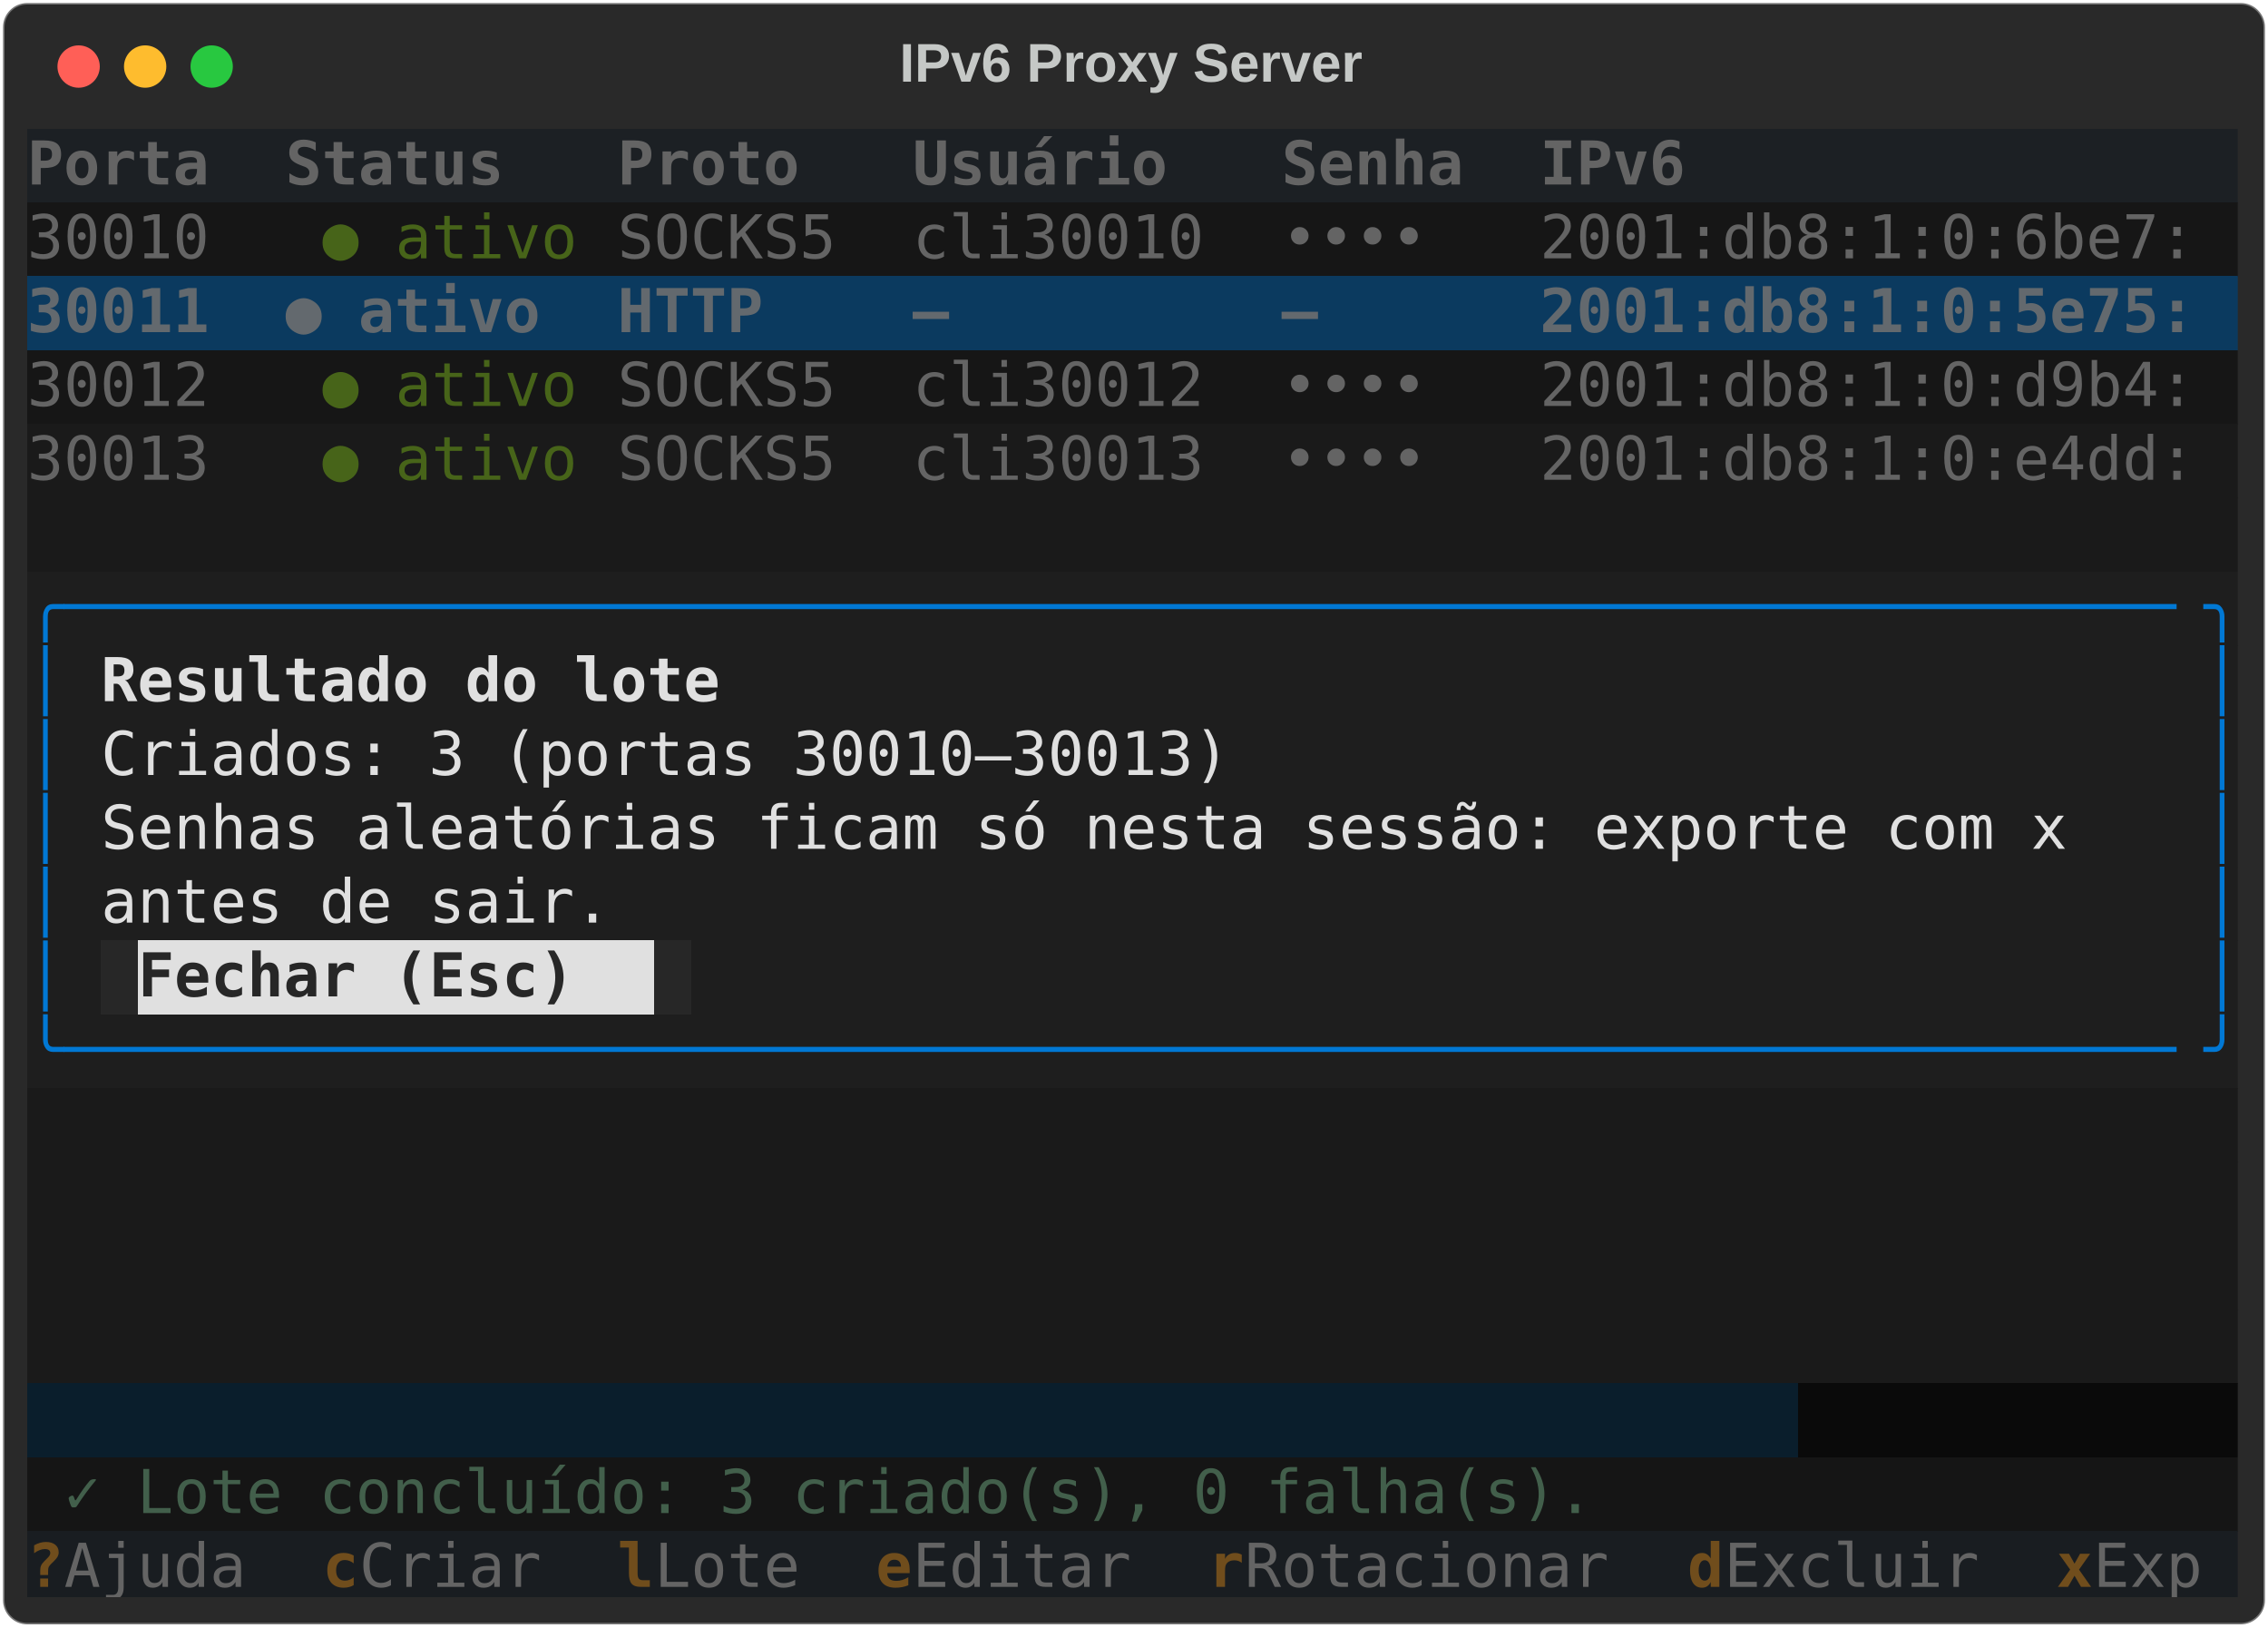
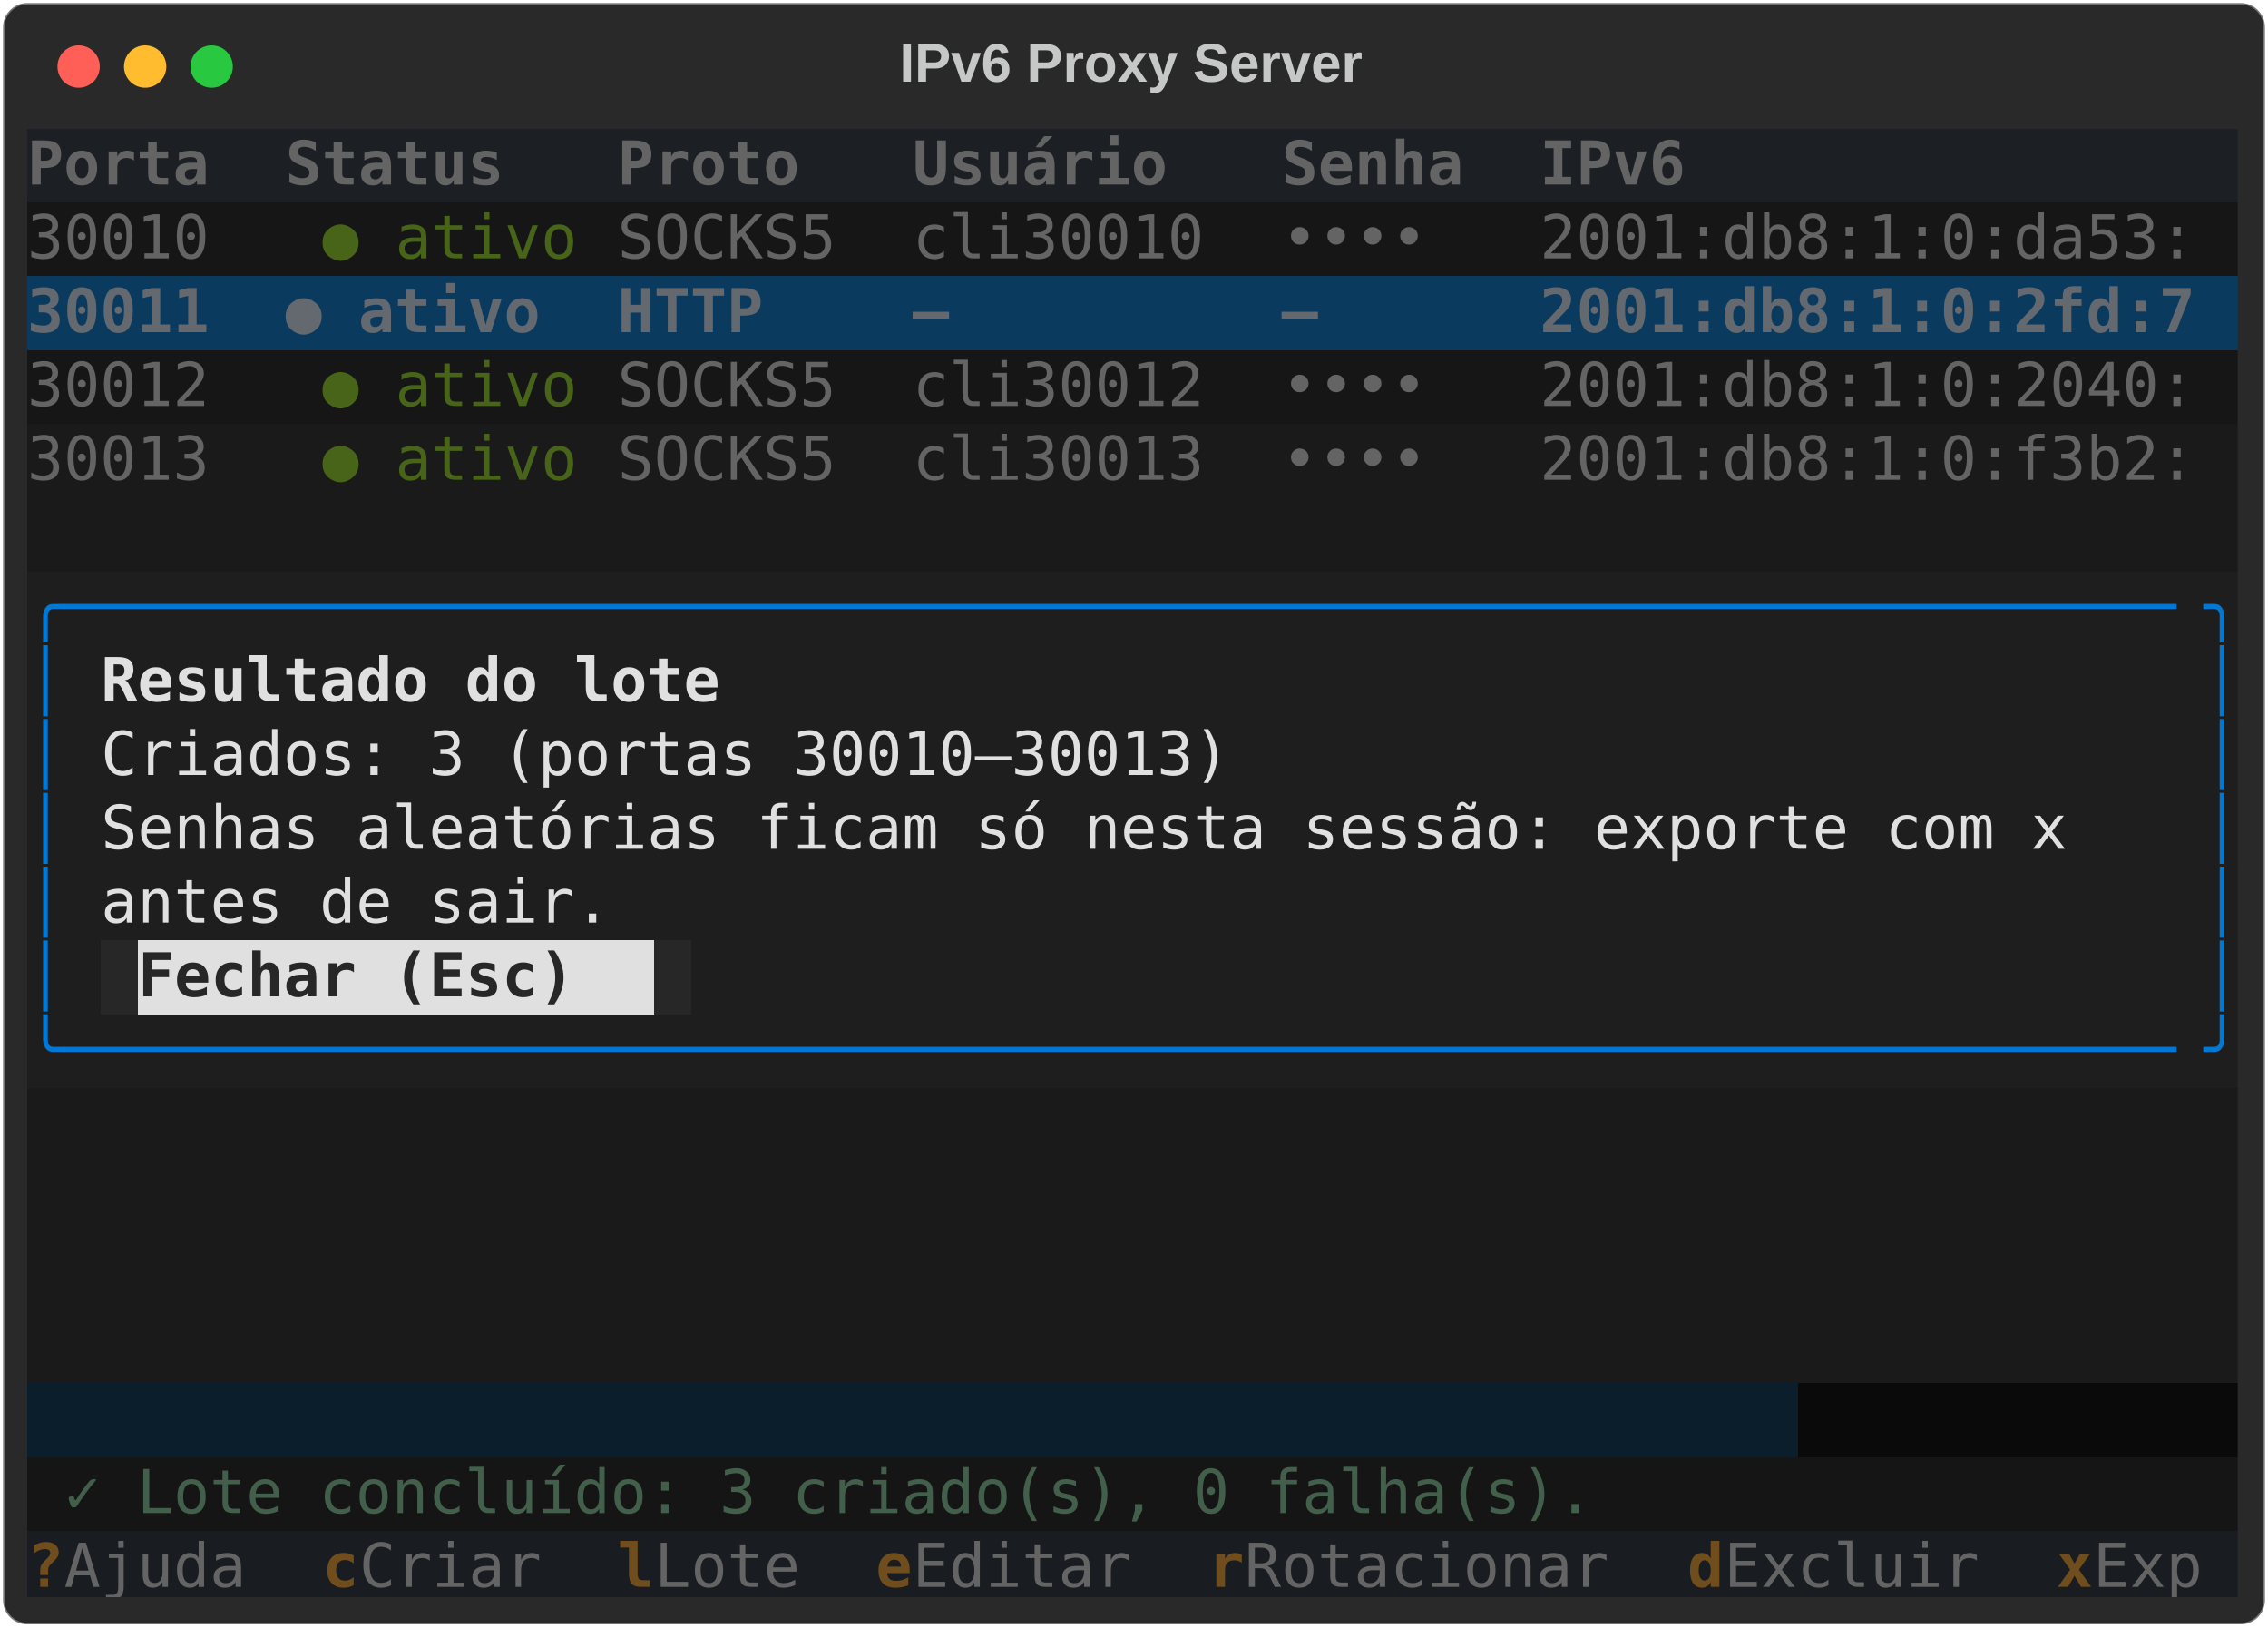
<svg xmlns="http://www.w3.org/2000/svg" class="rich-terminal" viewBox="0 0 750 538.0">
  <style>

    @font-face {
        font-family: "Fira Code";
        src: local("FiraCode-Regular"),
                url("https://cdnjs.cloudflare.com/ajax/libs/firacode/6.2.0/woff2/FiraCode-Regular.woff2") format("woff2"),
                url("https://cdnjs.cloudflare.com/ajax/libs/firacode/6.2.0/woff/FiraCode-Regular.woff") format("woff");
        font-style: normal;
        font-weight: 400;
    }
    @font-face {
        font-family: "Fira Code";
        src: local("FiraCode-Bold"),
                url("https://cdnjs.cloudflare.com/ajax/libs/firacode/6.2.0/woff2/FiraCode-Bold.woff2") format("woff2"),
                url("https://cdnjs.cloudflare.com/ajax/libs/firacode/6.2.0/woff/FiraCode-Bold.woff") format("woff");
        font-style: bold;
        font-weight: 700;
    }

-     .terminal-3324339619-matrix {
+     .terminal-892560680-matrix {
        font-family: Fira Code, monospace;
        font-size: 20px;
        line-height: 24.4px;
        font-variant-east-asian: full-width;
    }

-     .terminal-3324339619-title {
+     .terminal-892560680-title {
        font-size: 18px;
        font-weight: bold;
        font-family: arial;
    }

-     .terminal-3324339619-r1 { fill: #646464;font-weight: bold }
- .terminal-3324339619-r2 { fill: #c5c8c6 }
- .terminal-3324339619-r3 { fill: #646464 }
- .terminal-3324339619-r4 { fill: #476419 }
- .terminal-3324339619-r5 { fill: #63696e;font-weight: bold }
- .terminal-3324339619-r6 { fill: #0178d4 }
- .terminal-3324339619-r7 { fill: #e0e0e0;font-weight: bold }
- .terminal-3324339619-r8 { fill: #e0e0e0 }
- .terminal-3324339619-r9 { fill: #272727;font-weight: bold }
- .terminal-3324339619-r10 { fill: #1a1a1a }
- .terminal-3324339619-r11 { fill: #425f4b }
- .terminal-3324339619-r12 { fill: #704d1c;font-weight: bold }
+     .terminal-892560680-r1 { fill: #646464;font-weight: bold }
+ .terminal-892560680-r2 { fill: #c5c8c6 }
+ .terminal-892560680-r3 { fill: #646464 }
+ .terminal-892560680-r4 { fill: #476419 }
+ .terminal-892560680-r5 { fill: #63696e;font-weight: bold }
+ .terminal-892560680-r6 { fill: #0178d4 }
+ .terminal-892560680-r7 { fill: #e0e0e0;font-weight: bold }
+ .terminal-892560680-r8 { fill: #e0e0e0 }
+ .terminal-892560680-r9 { fill: #272727;font-weight: bold }
+ .terminal-892560680-r10 { fill: #1a1a1a }
+ .terminal-892560680-r11 { fill: #425f4b }
+ .terminal-892560680-r12 { fill: #704d1c;font-weight: bold }
    </style>
  <defs>
-     <clipPath id="terminal-3324339619-clip-terminal">
+     <clipPath id="terminal-892560680-clip-terminal">
      <rect x="0" y="0" width="731.0" height="487.0" />
    </clipPath>
-     <clipPath id="terminal-3324339619-line-0">
+     <clipPath id="terminal-892560680-line-0">
      <rect x="0" y="1.5" width="732" height="24.65" />
    </clipPath>
-     <clipPath id="terminal-3324339619-line-1">
+     <clipPath id="terminal-892560680-line-1">
      <rect x="0" y="25.9" width="732" height="24.65" />
    </clipPath>
-     <clipPath id="terminal-3324339619-line-2">
+     <clipPath id="terminal-892560680-line-2">
      <rect x="0" y="50.3" width="732" height="24.65" />
    </clipPath>
-     <clipPath id="terminal-3324339619-line-3">
+     <clipPath id="terminal-892560680-line-3">
      <rect x="0" y="74.7" width="732" height="24.65" />
    </clipPath>
-     <clipPath id="terminal-3324339619-line-4">
+     <clipPath id="terminal-892560680-line-4">
      <rect x="0" y="99.1" width="732" height="24.65" />
    </clipPath>
-     <clipPath id="terminal-3324339619-line-5">
+     <clipPath id="terminal-892560680-line-5">
      <rect x="0" y="123.5" width="732" height="24.65" />
    </clipPath>
-     <clipPath id="terminal-3324339619-line-6">
+     <clipPath id="terminal-892560680-line-6">
      <rect x="0" y="147.9" width="732" height="24.65" />
    </clipPath>
-     <clipPath id="terminal-3324339619-line-7">
+     <clipPath id="terminal-892560680-line-7">
      <rect x="0" y="172.3" width="732" height="24.65" />
    </clipPath>
-     <clipPath id="terminal-3324339619-line-8">
+     <clipPath id="terminal-892560680-line-8">
      <rect x="0" y="196.7" width="732" height="24.65" />
    </clipPath>
-     <clipPath id="terminal-3324339619-line-9">
+     <clipPath id="terminal-892560680-line-9">
      <rect x="0" y="221.1" width="732" height="24.65" />
    </clipPath>
-     <clipPath id="terminal-3324339619-line-10">
+     <clipPath id="terminal-892560680-line-10">
      <rect x="0" y="245.5" width="732" height="24.65" />
    </clipPath>
-     <clipPath id="terminal-3324339619-line-11">
+     <clipPath id="terminal-892560680-line-11">
      <rect x="0" y="269.9" width="732" height="24.65" />
    </clipPath>
-     <clipPath id="terminal-3324339619-line-12">
+     <clipPath id="terminal-892560680-line-12">
      <rect x="0" y="294.3" width="732" height="24.65" />
    </clipPath>
-     <clipPath id="terminal-3324339619-line-13">
+     <clipPath id="terminal-892560680-line-13">
      <rect x="0" y="318.7" width="732" height="24.65" />
    </clipPath>
-     <clipPath id="terminal-3324339619-line-14">
+     <clipPath id="terminal-892560680-line-14">
      <rect x="0" y="343.1" width="732" height="24.65" />
    </clipPath>
-     <clipPath id="terminal-3324339619-line-15">
+     <clipPath id="terminal-892560680-line-15">
      <rect x="0" y="367.5" width="732" height="24.65" />
    </clipPath>
-     <clipPath id="terminal-3324339619-line-16">
+     <clipPath id="terminal-892560680-line-16">
      <rect x="0" y="391.9" width="732" height="24.65" />
    </clipPath>
-     <clipPath id="terminal-3324339619-line-17">
+     <clipPath id="terminal-892560680-line-17">
      <rect x="0" y="416.3" width="732" height="24.65" />
    </clipPath>
-     <clipPath id="terminal-3324339619-line-18">
+     <clipPath id="terminal-892560680-line-18">
      <rect x="0" y="440.7" width="732" height="24.65" />
    </clipPath>
  </defs>
  <rect fill="#292929" stroke="rgba(255,255,255,0.35)" stroke-width="1" x="1" y="1" width="748" height="536" rx="8" />
-   <text class="terminal-3324339619-title" fill="#c5c8c6" text-anchor="middle" x="374" y="27">IPv6 Proxy Server</text>
+   <text class="terminal-892560680-title" fill="#c5c8c6" text-anchor="middle" x="374" y="27">IPv6 Proxy Server</text>
  <g transform="translate(26,22)">
    <circle cx="0" cy="0" r="7" fill="#ff5f57" />
    <circle cx="22" cy="0" r="7" fill="#febc2e" />
    <circle cx="44" cy="0" r="7" fill="#28c840" />
  </g>
-   <g transform="translate(9, 41)" clip-path="url(#terminal-3324339619-clip-terminal)">
+   <g transform="translate(9, 41)" clip-path="url(#terminal-892560680-clip-terminal)">
    <rect fill="#1c2024" x="0" y="1.5" width="85.4" height="24.65" shape-rendering="crispEdges" />
    <rect fill="#1c2024" x="85.4" y="1.5" width="109.8" height="24.65" shape-rendering="crispEdges" />
    <rect fill="#1c2024" x="195.2" y="1.5" width="97.6" height="24.65" shape-rendering="crispEdges" />
    <rect fill="#1c2024" x="292.8" y="1.5" width="122" height="24.65" shape-rendering="crispEdges" />
    <rect fill="#1c2024" x="414.8" y="1.5" width="85.4" height="24.65" shape-rendering="crispEdges" />
    <rect fill="#1c2024" x="500.2" y="1.5" width="231.8" height="24.65" shape-rendering="crispEdges" />
    <rect fill="#161616" x="0" y="25.9" width="85.4" height="24.65" shape-rendering="crispEdges" />
    <rect fill="#161616" x="85.4" y="25.9" width="12.2" height="24.65" shape-rendering="crispEdges" />
    <rect fill="#161616" x="97.6" y="25.9" width="85.4" height="24.65" shape-rendering="crispEdges" />
    <rect fill="#161616" x="183" y="25.9" width="12.2" height="24.65" shape-rendering="crispEdges" />
    <rect fill="#161616" x="195.2" y="25.9" width="97.6" height="24.65" shape-rendering="crispEdges" />
    <rect fill="#161616" x="292.8" y="25.9" width="122" height="24.65" shape-rendering="crispEdges" />
    <rect fill="#161616" x="414.8" y="25.9" width="85.4" height="24.65" shape-rendering="crispEdges" />
    <rect fill="#161616" x="500.2" y="25.9" width="231.8" height="24.65" shape-rendering="crispEdges" />
    <rect fill="#0b3a5f" x="0" y="50.3" width="85.4" height="24.65" shape-rendering="crispEdges" />
    <rect fill="#0b3a5f" x="85.4" y="50.3" width="109.8" height="24.65" shape-rendering="crispEdges" />
    <rect fill="#0b3a5f" x="195.2" y="50.3" width="97.6" height="24.65" shape-rendering="crispEdges" />
    <rect fill="#0b3a5f" x="292.8" y="50.3" width="122" height="24.65" shape-rendering="crispEdges" />
    <rect fill="#0b3a5f" x="414.8" y="50.3" width="85.4" height="24.65" shape-rendering="crispEdges" />
    <rect fill="#0b3a5f" x="500.2" y="50.3" width="231.8" height="24.65" shape-rendering="crispEdges" />
    <rect fill="#161616" x="0" y="74.7" width="85.4" height="24.65" shape-rendering="crispEdges" />
    <rect fill="#161616" x="85.4" y="74.7" width="12.2" height="24.65" shape-rendering="crispEdges" />
    <rect fill="#161616" x="97.6" y="74.7" width="85.4" height="24.65" shape-rendering="crispEdges" />
    <rect fill="#161616" x="183" y="74.7" width="12.2" height="24.65" shape-rendering="crispEdges" />
    <rect fill="#161616" x="195.2" y="74.7" width="97.6" height="24.65" shape-rendering="crispEdges" />
    <rect fill="#161616" x="292.8" y="74.7" width="122" height="24.65" shape-rendering="crispEdges" />
    <rect fill="#161616" x="414.8" y="74.7" width="85.4" height="24.65" shape-rendering="crispEdges" />
    <rect fill="#161616" x="500.2" y="74.7" width="231.8" height="24.65" shape-rendering="crispEdges" />
    <rect fill="#1a1a1a" x="0" y="99.1" width="85.4" height="24.65" shape-rendering="crispEdges" />
    <rect fill="#1a1a1a" x="85.4" y="99.1" width="12.2" height="24.65" shape-rendering="crispEdges" />
    <rect fill="#1a1a1a" x="97.6" y="99.1" width="85.4" height="24.65" shape-rendering="crispEdges" />
    <rect fill="#1a1a1a" x="183" y="99.1" width="12.2" height="24.65" shape-rendering="crispEdges" />
    <rect fill="#1a1a1a" x="195.2" y="99.1" width="97.6" height="24.65" shape-rendering="crispEdges" />
    <rect fill="#1a1a1a" x="292.8" y="99.1" width="122" height="24.65" shape-rendering="crispEdges" />
    <rect fill="#1a1a1a" x="414.8" y="99.1" width="85.4" height="24.65" shape-rendering="crispEdges" />
    <rect fill="#1a1a1a" x="500.2" y="99.1" width="231.8" height="24.65" shape-rendering="crispEdges" />
    <rect fill="#1a1a1a" x="0" y="123.5" width="732" height="24.65" shape-rendering="crispEdges" />
    <rect fill="#1e1e1e" x="0" y="147.9" width="12.2" height="24.65" shape-rendering="crispEdges" />
    <rect fill="#1e1e1e" x="12.2" y="147.9" width="707.6" height="24.65" shape-rendering="crispEdges" />
    <rect fill="#1e1e1e" x="719.8" y="147.9" width="12.2" height="24.65" shape-rendering="crispEdges" />
    <rect fill="#1e1e1e" x="0" y="172.3" width="12.2" height="24.65" shape-rendering="crispEdges" />
    <rect fill="#1e1e1e" x="12.2" y="172.3" width="12.2" height="24.65" shape-rendering="crispEdges" />
    <rect fill="#1e1e1e" x="24.4" y="172.3" width="207.4" height="24.65" shape-rendering="crispEdges" />
    <rect fill="#1e1e1e" x="231.8" y="172.3" width="475.8" height="24.65" shape-rendering="crispEdges" />
    <rect fill="#1e1e1e" x="707.6" y="172.3" width="12.2" height="24.65" shape-rendering="crispEdges" />
    <rect fill="#1e1e1e" x="719.8" y="172.3" width="12.2" height="24.65" shape-rendering="crispEdges" />
    <rect fill="#1e1e1e" x="0" y="196.7" width="12.2" height="24.65" shape-rendering="crispEdges" />
    <rect fill="#1e1e1e" x="12.2" y="196.7" width="12.2" height="24.65" shape-rendering="crispEdges" />
    <rect fill="#1e1e1e" x="24.4" y="196.7" width="378.2" height="24.65" shape-rendering="crispEdges" />
    <rect fill="#1e1e1e" x="402.6" y="196.7" width="305" height="24.65" shape-rendering="crispEdges" />
    <rect fill="#1e1e1e" x="707.6" y="196.7" width="12.2" height="24.65" shape-rendering="crispEdges" />
    <rect fill="#1e1e1e" x="719.8" y="196.7" width="12.2" height="24.65" shape-rendering="crispEdges" />
    <rect fill="#1e1e1e" x="0" y="221.1" width="12.2" height="24.65" shape-rendering="crispEdges" />
    <rect fill="#1e1e1e" x="12.2" y="221.1" width="12.2" height="24.65" shape-rendering="crispEdges" />
    <rect fill="#1e1e1e" x="24.4" y="221.1" width="658.8" height="24.65" shape-rendering="crispEdges" />
    <rect fill="#1e1e1e" x="683.2" y="221.1" width="24.4" height="24.65" shape-rendering="crispEdges" />
    <rect fill="#1e1e1e" x="707.6" y="221.1" width="12.2" height="24.65" shape-rendering="crispEdges" />
    <rect fill="#1e1e1e" x="719.8" y="221.1" width="12.2" height="24.65" shape-rendering="crispEdges" />
    <rect fill="#1e1e1e" x="0" y="245.5" width="12.2" height="24.65" shape-rendering="crispEdges" />
    <rect fill="#1e1e1e" x="12.2" y="245.5" width="12.2" height="24.65" shape-rendering="crispEdges" />
    <rect fill="#1e1e1e" x="24.4" y="245.5" width="170.8" height="24.65" shape-rendering="crispEdges" />
    <rect fill="#1e1e1e" x="195.2" y="245.5" width="512.4" height="24.65" shape-rendering="crispEdges" />
    <rect fill="#1e1e1e" x="707.6" y="245.5" width="12.2" height="24.65" shape-rendering="crispEdges" />
    <rect fill="#1e1e1e" x="719.8" y="245.5" width="12.2" height="24.65" shape-rendering="crispEdges" />
    <rect fill="#1e1e1e" x="0" y="269.9" width="12.2" height="24.65" shape-rendering="crispEdges" />
    <rect fill="#1e1e1e" x="12.2" y="269.9" width="12.2" height="24.65" shape-rendering="crispEdges" />
    <rect fill="#272727" x="24.4" y="269.9" width="12.2" height="24.65" shape-rendering="crispEdges" />
    <rect fill="#e0e0e0" x="36.6" y="269.9" width="170.8" height="24.65" shape-rendering="crispEdges" />
    <rect fill="#272727" x="207.4" y="269.9" width="12.2" height="24.65" shape-rendering="crispEdges" />
    <rect fill="#1e1e1e" x="219.6" y="269.9" width="488" height="24.65" shape-rendering="crispEdges" />
    <rect fill="#1e1e1e" x="707.6" y="269.9" width="12.2" height="24.65" shape-rendering="crispEdges" />
    <rect fill="#1e1e1e" x="719.8" y="269.9" width="12.2" height="24.65" shape-rendering="crispEdges" />
    <rect fill="#1e1e1e" x="0" y="294.3" width="12.2" height="24.65" shape-rendering="crispEdges" />
    <rect fill="#1e1e1e" x="12.2" y="294.3" width="707.6" height="24.65" shape-rendering="crispEdges" />
    <rect fill="#1e1e1e" x="719.8" y="294.3" width="12.2" height="24.65" shape-rendering="crispEdges" />
    <rect fill="#1a1a1a" x="0" y="318.7" width="732" height="24.65" shape-rendering="crispEdges" />
    <rect fill="#1a1a1a" x="0" y="343.1" width="732" height="24.65" shape-rendering="crispEdges" />
    <rect fill="#1a1a1a" x="0" y="367.5" width="732" height="24.65" shape-rendering="crispEdges" />
    <rect fill="#1a1a1a" x="0" y="391.9" width="732" height="24.65" shape-rendering="crispEdges" />
    <rect fill="#0a1e2c" x="0" y="416.3" width="12.2" height="24.65" shape-rendering="crispEdges" />
    <rect fill="#0a1e2c" x="12.2" y="416.3" width="12.2" height="24.65" shape-rendering="crispEdges" />
    <rect fill="#0a1e2c" x="24.4" y="416.3" width="12.2" height="24.65" shape-rendering="crispEdges" />
    <rect fill="#0a1e2c" x="36.6" y="416.3" width="12.2" height="24.65" shape-rendering="crispEdges" />
    <rect fill="#0a1e2c" x="48.8" y="416.3" width="12.2" height="24.65" shape-rendering="crispEdges" />
    <rect fill="#0a1e2c" x="61" y="416.3" width="12.2" height="24.65" shape-rendering="crispEdges" />
    <rect fill="#0a1e2c" x="73.2" y="416.3" width="12.2" height="24.65" shape-rendering="crispEdges" />
    <rect fill="#0a1e2c" x="85.4" y="416.3" width="12.2" height="24.65" shape-rendering="crispEdges" />
    <rect fill="#0a1e2c" x="97.6" y="416.3" width="12.2" height="24.65" shape-rendering="crispEdges" />
    <rect fill="#0a1e2c" x="109.8" y="416.3" width="12.2" height="24.65" shape-rendering="crispEdges" />
    <rect fill="#0a1e2c" x="122" y="416.3" width="12.2" height="24.65" shape-rendering="crispEdges" />
    <rect fill="#0a1e2c" x="134.2" y="416.3" width="12.2" height="24.65" shape-rendering="crispEdges" />
    <rect fill="#0a1e2c" x="146.4" y="416.3" width="12.2" height="24.65" shape-rendering="crispEdges" />
    <rect fill="#0a1e2c" x="158.6" y="416.3" width="12.2" height="24.65" shape-rendering="crispEdges" />
    <rect fill="#0a1e2c" x="170.8" y="416.3" width="12.2" height="24.65" shape-rendering="crispEdges" />
    <rect fill="#0a1e2c" x="183" y="416.3" width="12.2" height="24.65" shape-rendering="crispEdges" />
    <rect fill="#0a1e2c" x="195.2" y="416.3" width="12.2" height="24.65" shape-rendering="crispEdges" />
    <rect fill="#0a1e2c" x="207.4" y="416.3" width="12.2" height="24.65" shape-rendering="crispEdges" />
    <rect fill="#0a1e2c" x="219.6" y="416.3" width="12.2" height="24.65" shape-rendering="crispEdges" />
    <rect fill="#0a1e2c" x="231.8" y="416.3" width="12.2" height="24.65" shape-rendering="crispEdges" />
    <rect fill="#0a1e2c" x="244" y="416.3" width="12.2" height="24.65" shape-rendering="crispEdges" />
    <rect fill="#0a1e2c" x="256.2" y="416.3" width="12.2" height="24.65" shape-rendering="crispEdges" />
    <rect fill="#0a1e2c" x="268.4" y="416.3" width="12.2" height="24.65" shape-rendering="crispEdges" />
    <rect fill="#0a1e2c" x="280.6" y="416.3" width="12.2" height="24.65" shape-rendering="crispEdges" />
    <rect fill="#0a1e2c" x="292.8" y="416.3" width="12.2" height="24.65" shape-rendering="crispEdges" />
    <rect fill="#0a1e2c" x="305" y="416.3" width="12.2" height="24.65" shape-rendering="crispEdges" />
    <rect fill="#0a1e2c" x="317.2" y="416.3" width="12.2" height="24.65" shape-rendering="crispEdges" />
    <rect fill="#0a1e2c" x="329.4" y="416.3" width="12.2" height="24.65" shape-rendering="crispEdges" />
    <rect fill="#0a1e2c" x="341.6" y="416.3" width="12.2" height="24.65" shape-rendering="crispEdges" />
    <rect fill="#0a1e2c" x="353.8" y="416.3" width="12.2" height="24.65" shape-rendering="crispEdges" />
    <rect fill="#0a1e2c" x="366" y="416.3" width="12.2" height="24.65" shape-rendering="crispEdges" />
    <rect fill="#0a1e2c" x="378.2" y="416.3" width="12.2" height="24.65" shape-rendering="crispEdges" />
    <rect fill="#0a1e2c" x="390.4" y="416.3" width="12.2" height="24.65" shape-rendering="crispEdges" />
    <rect fill="#0a1e2c" x="402.6" y="416.3" width="12.2" height="24.65" shape-rendering="crispEdges" />
    <rect fill="#0a1e2c" x="414.8" y="416.3" width="12.2" height="24.65" shape-rendering="crispEdges" />
    <rect fill="#0a1e2c" x="427" y="416.3" width="12.2" height="24.65" shape-rendering="crispEdges" />
    <rect fill="#0a1e2c" x="439.2" y="416.3" width="12.2" height="24.65" shape-rendering="crispEdges" />
    <rect fill="#0a1e2c" x="451.4" y="416.3" width="12.2" height="24.65" shape-rendering="crispEdges" />
    <rect fill="#0a1e2c" x="463.6" y="416.3" width="12.2" height="24.65" shape-rendering="crispEdges" />
    <rect fill="#0a1e2c" x="475.8" y="416.3" width="12.2" height="24.65" shape-rendering="crispEdges" />
    <rect fill="#0a1e2c" x="488" y="416.3" width="12.2" height="24.65" shape-rendering="crispEdges" />
    <rect fill="#0a1e2c" x="500.2" y="416.3" width="12.2" height="24.65" shape-rendering="crispEdges" />
    <rect fill="#0a1e2c" x="512.4" y="416.3" width="12.2" height="24.65" shape-rendering="crispEdges" />
    <rect fill="#0a1e2c" x="524.6" y="416.3" width="12.2" height="24.65" shape-rendering="crispEdges" />
    <rect fill="#0a1e2c" x="536.8" y="416.3" width="12.2" height="24.65" shape-rendering="crispEdges" />
    <rect fill="#0a1e2c" x="549" y="416.3" width="12.2" height="24.65" shape-rendering="crispEdges" />
    <rect fill="#0a1e2c" x="561.2" y="416.3" width="12.2" height="24.65" shape-rendering="crispEdges" />
    <rect fill="#0a1e2c" x="573.4" y="416.3" width="12.2" height="24.65" shape-rendering="crispEdges" />
    <rect fill="#0a0a0a" x="585.6" y="416.3" width="12.2" height="24.65" shape-rendering="crispEdges" />
    <rect fill="#0a0a0a" x="597.8" y="416.3" width="12.2" height="24.65" shape-rendering="crispEdges" />
    <rect fill="#0a0a0a" x="610" y="416.3" width="12.2" height="24.65" shape-rendering="crispEdges" />
    <rect fill="#0a0a0a" x="622.2" y="416.3" width="12.2" height="24.65" shape-rendering="crispEdges" />
    <rect fill="#0a0a0a" x="634.4" y="416.3" width="12.2" height="24.65" shape-rendering="crispEdges" />
    <rect fill="#0a0a0a" x="646.6" y="416.3" width="12.2" height="24.65" shape-rendering="crispEdges" />
    <rect fill="#0a0a0a" x="658.8" y="416.3" width="12.2" height="24.65" shape-rendering="crispEdges" />
    <rect fill="#0a0a0a" x="671" y="416.3" width="12.2" height="24.65" shape-rendering="crispEdges" />
    <rect fill="#0a0a0a" x="683.2" y="416.3" width="12.2" height="24.65" shape-rendering="crispEdges" />
    <rect fill="#0a0a0a" x="695.4" y="416.3" width="12.2" height="24.65" shape-rendering="crispEdges" />
    <rect fill="#0a0a0a" x="707.6" y="416.3" width="12.2" height="24.65" shape-rendering="crispEdges" />
    <rect fill="#0a0a0a" x="719.8" y="416.3" width="12.2" height="24.65" shape-rendering="crispEdges" />
    <rect fill="#151515" x="0" y="440.7" width="12.2" height="24.65" shape-rendering="crispEdges" />
    <rect fill="#151515" x="12.2" y="440.7" width="512.4" height="24.65" shape-rendering="crispEdges" />
    <rect fill="#151515" x="524.6" y="440.7" width="195.2" height="24.65" shape-rendering="crispEdges" />
    <rect fill="#151515" x="719.8" y="440.7" width="12.2" height="24.65" shape-rendering="crispEdges" />
    <rect fill="#191d21" x="0" y="465.1" width="12.2" height="24.65" shape-rendering="crispEdges" />
    <rect fill="#191d21" x="12.2" y="465.1" width="73.2" height="24.65" shape-rendering="crispEdges" />
    <rect fill="#191d21" x="85.4" y="465.1" width="12.2" height="24.65" shape-rendering="crispEdges" />
    <rect fill="#191d21" x="97.6" y="465.1" width="12.2" height="24.65" shape-rendering="crispEdges" />
    <rect fill="#191d21" x="109.8" y="465.1" width="73.2" height="24.65" shape-rendering="crispEdges" />
    <rect fill="#191d21" x="183" y="465.1" width="12.2" height="24.65" shape-rendering="crispEdges" />
    <rect fill="#191d21" x="195.2" y="465.1" width="12.2" height="24.65" shape-rendering="crispEdges" />
    <rect fill="#191d21" x="207.4" y="465.1" width="61" height="24.65" shape-rendering="crispEdges" />
    <rect fill="#191d21" x="268.4" y="465.1" width="12.2" height="24.65" shape-rendering="crispEdges" />
    <rect fill="#191d21" x="280.6" y="465.1" width="12.2" height="24.65" shape-rendering="crispEdges" />
    <rect fill="#191d21" x="292.8" y="465.1" width="85.4" height="24.65" shape-rendering="crispEdges" />
    <rect fill="#191d21" x="378.2" y="465.1" width="12.2" height="24.65" shape-rendering="crispEdges" />
    <rect fill="#191d21" x="390.4" y="465.1" width="12.2" height="24.65" shape-rendering="crispEdges" />
    <rect fill="#191d21" x="402.6" y="465.1" width="134.2" height="24.65" shape-rendering="crispEdges" />
    <rect fill="#191d21" x="536.8" y="465.1" width="12.2" height="24.65" shape-rendering="crispEdges" />
    <rect fill="#191d21" x="549" y="465.1" width="12.2" height="24.65" shape-rendering="crispEdges" />
    <rect fill="#191d21" x="561.2" y="465.1" width="97.6" height="24.65" shape-rendering="crispEdges" />
    <rect fill="#191d21" x="658.8" y="465.1" width="12.2" height="24.65" shape-rendering="crispEdges" />
    <rect fill="#191d21" x="671" y="465.1" width="12.2" height="24.65" shape-rendering="crispEdges" />
    <rect fill="#191d21" x="683.2" y="465.1" width="48.8" height="24.65" shape-rendering="crispEdges" />
-     <g class="terminal-3324339619-matrix">
-       <text class="terminal-3324339619-r1" x="0" y="20" textLength="85.4" clip-path="url(#terminal-3324339619-line-0)"> Porta </text>
-       <text class="terminal-3324339619-r1" x="85.4" y="20" textLength="109.8" clip-path="url(#terminal-3324339619-line-0)"> Status  </text>
-       <text class="terminal-3324339619-r1" x="195.2" y="20" textLength="97.6" clip-path="url(#terminal-3324339619-line-0)"> Proto  </text>
-       <text class="terminal-3324339619-r1" x="292.8" y="20" textLength="122" clip-path="url(#terminal-3324339619-line-0)"> Usuário  </text>
-       <text class="terminal-3324339619-r1" x="414.8" y="20" textLength="85.4" clip-path="url(#terminal-3324339619-line-0)"> Senha </text>
-       <text class="terminal-3324339619-r1" x="500.2" y="20" textLength="231.8" clip-path="url(#terminal-3324339619-line-0)"> IPv6              </text>
-       <text class="terminal-3324339619-r2" x="732" y="20" textLength="12.2" clip-path="url(#terminal-3324339619-line-0)">
- </text>
-       <text class="terminal-3324339619-r3" x="0" y="44.4" textLength="85.4" clip-path="url(#terminal-3324339619-line-1)"> 30010 </text>
-       <text class="terminal-3324339619-r4" x="97.6" y="44.4" textLength="85.4" clip-path="url(#terminal-3324339619-line-1)">● ativo</text>
-       <text class="terminal-3324339619-r3" x="195.2" y="44.4" textLength="97.6" clip-path="url(#terminal-3324339619-line-1)"> SOCKS5 </text>
-       <text class="terminal-3324339619-r3" x="292.8" y="44.4" textLength="122" clip-path="url(#terminal-3324339619-line-1)"> cli30010 </text>
-       <text class="terminal-3324339619-r3" x="414.8" y="44.4" textLength="85.4" clip-path="url(#terminal-3324339619-line-1)"> ••••  </text>
-       <text class="terminal-3324339619-r3" x="500.2" y="44.4" textLength="231.8" clip-path="url(#terminal-3324339619-line-1)"> 2001:db8:1:0:6be7:</text>
-       <text class="terminal-3324339619-r2" x="732" y="44.4" textLength="12.2" clip-path="url(#terminal-3324339619-line-1)">
- </text>
-       <text class="terminal-3324339619-r5" x="0" y="68.8" textLength="85.4" clip-path="url(#terminal-3324339619-line-2)"> 30011 </text>
-       <text class="terminal-3324339619-r5" x="85.4" y="68.8" textLength="109.8" clip-path="url(#terminal-3324339619-line-2)"> ● ativo </text>
-       <text class="terminal-3324339619-r5" x="195.2" y="68.8" textLength="97.6" clip-path="url(#terminal-3324339619-line-2)"> HTTP   </text>
-       <text class="terminal-3324339619-r5" x="292.8" y="68.8" textLength="122" clip-path="url(#terminal-3324339619-line-2)"> —        </text>
-       <text class="terminal-3324339619-r5" x="414.8" y="68.8" textLength="85.4" clip-path="url(#terminal-3324339619-line-2)"> —     </text>
-       <text class="terminal-3324339619-r5" x="500.2" y="68.8" textLength="231.8" clip-path="url(#terminal-3324339619-line-2)"> 2001:db8:1:0:5e75:</text>
-       <text class="terminal-3324339619-r2" x="732" y="68.8" textLength="12.2" clip-path="url(#terminal-3324339619-line-2)">
- </text>
-       <text class="terminal-3324339619-r3" x="0" y="93.2" textLength="85.4" clip-path="url(#terminal-3324339619-line-3)"> 30012 </text>
-       <text class="terminal-3324339619-r4" x="97.6" y="93.2" textLength="85.4" clip-path="url(#terminal-3324339619-line-3)">● ativo</text>
-       <text class="terminal-3324339619-r3" x="195.2" y="93.2" textLength="97.6" clip-path="url(#terminal-3324339619-line-3)"> SOCKS5 </text>
-       <text class="terminal-3324339619-r3" x="292.8" y="93.2" textLength="122" clip-path="url(#terminal-3324339619-line-3)"> cli30012 </text>
-       <text class="terminal-3324339619-r3" x="414.8" y="93.2" textLength="85.4" clip-path="url(#terminal-3324339619-line-3)"> ••••  </text>
-       <text class="terminal-3324339619-r3" x="500.2" y="93.2" textLength="231.8" clip-path="url(#terminal-3324339619-line-3)"> 2001:db8:1:0:d9b4:</text>
-       <text class="terminal-3324339619-r2" x="732" y="93.2" textLength="12.2" clip-path="url(#terminal-3324339619-line-3)">
- </text>
-       <text class="terminal-3324339619-r3" x="0" y="117.6" textLength="85.4" clip-path="url(#terminal-3324339619-line-4)"> 30013 </text>
-       <text class="terminal-3324339619-r4" x="97.6" y="117.6" textLength="85.4" clip-path="url(#terminal-3324339619-line-4)">● ativo</text>
-       <text class="terminal-3324339619-r3" x="195.2" y="117.6" textLength="97.6" clip-path="url(#terminal-3324339619-line-4)"> SOCKS5 </text>
-       <text class="terminal-3324339619-r3" x="292.8" y="117.6" textLength="122" clip-path="url(#terminal-3324339619-line-4)"> cli30013 </text>
-       <text class="terminal-3324339619-r3" x="414.8" y="117.6" textLength="85.4" clip-path="url(#terminal-3324339619-line-4)"> ••••  </text>
-       <text class="terminal-3324339619-r3" x="500.2" y="117.6" textLength="231.8" clip-path="url(#terminal-3324339619-line-4)"> 2001:db8:1:0:e4dd:</text>
-       <text class="terminal-3324339619-r2" x="732" y="117.6" textLength="12.2" clip-path="url(#terminal-3324339619-line-4)">
- </text>
-       <text class="terminal-3324339619-r2" x="732" y="142" textLength="12.2" clip-path="url(#terminal-3324339619-line-5)">
- </text>
-       <text class="terminal-3324339619-r6" x="0" y="166.4" textLength="12.2" clip-path="url(#terminal-3324339619-line-6)">╭</text>
-       <text class="terminal-3324339619-r6" x="12.2" y="166.4" textLength="707.6" clip-path="url(#terminal-3324339619-line-6)">──────────────────────────────────────────────────────────</text>
-       <text class="terminal-3324339619-r6" x="719.8" y="166.4" textLength="12.2" clip-path="url(#terminal-3324339619-line-6)">╮</text>
-       <text class="terminal-3324339619-r2" x="732" y="166.4" textLength="12.2" clip-path="url(#terminal-3324339619-line-6)">
- </text>
-       <text class="terminal-3324339619-r6" x="0" y="190.8" textLength="12.2" clip-path="url(#terminal-3324339619-line-7)">│</text>
-       <text class="terminal-3324339619-r7" x="24.4" y="190.8" textLength="207.4" clip-path="url(#terminal-3324339619-line-7)">Resultado do lote</text>
-       <text class="terminal-3324339619-r6" x="719.8" y="190.8" textLength="12.2" clip-path="url(#terminal-3324339619-line-7)">│</text>
-       <text class="terminal-3324339619-r2" x="732" y="190.8" textLength="12.2" clip-path="url(#terminal-3324339619-line-7)">
- </text>
-       <text class="terminal-3324339619-r6" x="0" y="215.2" textLength="12.2" clip-path="url(#terminal-3324339619-line-8)">│</text>
-       <text class="terminal-3324339619-r8" x="24.4" y="215.2" textLength="378.2" clip-path="url(#terminal-3324339619-line-8)">Criados: 3 (portas 30010–30013)</text>
-       <text class="terminal-3324339619-r6" x="719.8" y="215.2" textLength="12.2" clip-path="url(#terminal-3324339619-line-8)">│</text>
-       <text class="terminal-3324339619-r2" x="732" y="215.2" textLength="12.2" clip-path="url(#terminal-3324339619-line-8)">
- </text>
-       <text class="terminal-3324339619-r6" x="0" y="239.6" textLength="12.2" clip-path="url(#terminal-3324339619-line-9)">│</text>
-       <text class="terminal-3324339619-r8" x="24.4" y="239.6" textLength="658.8" clip-path="url(#terminal-3324339619-line-9)">Senhas aleatórias ficam só nesta sessão: exporte com x</text>
-       <text class="terminal-3324339619-r6" x="719.8" y="239.6" textLength="12.2" clip-path="url(#terminal-3324339619-line-9)">│</text>
-       <text class="terminal-3324339619-r2" x="732" y="239.6" textLength="12.2" clip-path="url(#terminal-3324339619-line-9)">
- </text>
-       <text class="terminal-3324339619-r6" x="0" y="264" textLength="12.2" clip-path="url(#terminal-3324339619-line-10)">│</text>
-       <text class="terminal-3324339619-r8" x="24.4" y="264" textLength="170.8" clip-path="url(#terminal-3324339619-line-10)">antes de sair.</text>
-       <text class="terminal-3324339619-r6" x="719.8" y="264" textLength="12.2" clip-path="url(#terminal-3324339619-line-10)">│</text>
-       <text class="terminal-3324339619-r2" x="732" y="264" textLength="12.2" clip-path="url(#terminal-3324339619-line-10)">
- </text>
-       <text class="terminal-3324339619-r6" x="0" y="288.4" textLength="12.2" clip-path="url(#terminal-3324339619-line-11)">│</text>
-       <text class="terminal-3324339619-r9" x="36.6" y="288.4" textLength="170.8" clip-path="url(#terminal-3324339619-line-11)"> Fechar (Esc) </text>
-       <text class="terminal-3324339619-r6" x="719.8" y="288.4" textLength="12.2" clip-path="url(#terminal-3324339619-line-11)">│</text>
-       <text class="terminal-3324339619-r2" x="732" y="288.4" textLength="12.2" clip-path="url(#terminal-3324339619-line-11)">
- </text>
-       <text class="terminal-3324339619-r6" x="0" y="312.8" textLength="12.2" clip-path="url(#terminal-3324339619-line-12)">╰</text>
-       <text class="terminal-3324339619-r6" x="12.2" y="312.8" textLength="707.6" clip-path="url(#terminal-3324339619-line-12)">──────────────────────────────────────────────────────────</text>
-       <text class="terminal-3324339619-r6" x="719.8" y="312.8" textLength="12.2" clip-path="url(#terminal-3324339619-line-12)">╯</text>
-       <text class="terminal-3324339619-r2" x="732" y="312.8" textLength="12.2" clip-path="url(#terminal-3324339619-line-12)">
- </text>
-       <text class="terminal-3324339619-r2" x="732" y="337.2" textLength="12.2" clip-path="url(#terminal-3324339619-line-13)">
- </text>
-       <text class="terminal-3324339619-r2" x="732" y="361.6" textLength="12.2" clip-path="url(#terminal-3324339619-line-14)">
- </text>
-       <text class="terminal-3324339619-r2" x="732" y="386" textLength="12.2" clip-path="url(#terminal-3324339619-line-15)">
- </text>
-       <text class="terminal-3324339619-r2" x="732" y="410.4" textLength="12.2" clip-path="url(#terminal-3324339619-line-16)">
- </text>
-       <text class="terminal-3324339619-r2" x="732" y="434.8" textLength="12.2" clip-path="url(#terminal-3324339619-line-17)">
- </text>
-       <text class="terminal-3324339619-r11" x="12.2" y="459.2" textLength="512.4" clip-path="url(#terminal-3324339619-line-18)">✓ Lote concluído: 3 criado(s), 0 falha(s).</text>
-       <text class="terminal-3324339619-r2" x="732" y="459.2" textLength="12.2" clip-path="url(#terminal-3324339619-line-18)">
- </text>
-       <text class="terminal-3324339619-r12" x="0" y="483.6" textLength="12.2" clip-path="url(#terminal-3324339619-line-19)">?</text>
-       <text class="terminal-3324339619-r3" x="12.2" y="483.6" textLength="73.2" clip-path="url(#terminal-3324339619-line-19)"> Ajuda</text>
-       <text class="terminal-3324339619-r12" x="97.6" y="483.6" textLength="12.2" clip-path="url(#terminal-3324339619-line-19)">c</text>
-       <text class="terminal-3324339619-r3" x="109.8" y="483.6" textLength="73.2" clip-path="url(#terminal-3324339619-line-19)"> Criar</text>
-       <text class="terminal-3324339619-r12" x="195.2" y="483.6" textLength="12.2" clip-path="url(#terminal-3324339619-line-19)">l</text>
-       <text class="terminal-3324339619-r3" x="207.4" y="483.6" textLength="61" clip-path="url(#terminal-3324339619-line-19)"> Lote</text>
-       <text class="terminal-3324339619-r12" x="280.6" y="483.6" textLength="12.2" clip-path="url(#terminal-3324339619-line-19)">e</text>
-       <text class="terminal-3324339619-r3" x="292.8" y="483.6" textLength="85.4" clip-path="url(#terminal-3324339619-line-19)"> Editar</text>
-       <text class="terminal-3324339619-r12" x="390.4" y="483.6" textLength="12.2" clip-path="url(#terminal-3324339619-line-19)">r</text>
-       <text class="terminal-3324339619-r3" x="402.6" y="483.6" textLength="134.2" clip-path="url(#terminal-3324339619-line-19)"> Rotacionar</text>
-       <text class="terminal-3324339619-r12" x="549" y="483.6" textLength="12.2" clip-path="url(#terminal-3324339619-line-19)">d</text>
-       <text class="terminal-3324339619-r3" x="561.2" y="483.6" textLength="97.6" clip-path="url(#terminal-3324339619-line-19)"> Excluir</text>
-       <text class="terminal-3324339619-r12" x="671" y="483.6" textLength="12.2" clip-path="url(#terminal-3324339619-line-19)">x</text>
-       <text class="terminal-3324339619-r3" x="683.2" y="483.6" textLength="48.8" clip-path="url(#terminal-3324339619-line-19)"> Exp</text>
+     <g class="terminal-892560680-matrix">
+       <text class="terminal-892560680-r1" x="0" y="20" textLength="85.4" clip-path="url(#terminal-892560680-line-0)"> Porta </text>
+       <text class="terminal-892560680-r1" x="85.4" y="20" textLength="109.8" clip-path="url(#terminal-892560680-line-0)"> Status  </text>
+       <text class="terminal-892560680-r1" x="195.2" y="20" textLength="97.6" clip-path="url(#terminal-892560680-line-0)"> Proto  </text>
+       <text class="terminal-892560680-r1" x="292.8" y="20" textLength="122" clip-path="url(#terminal-892560680-line-0)"> Usuário  </text>
+       <text class="terminal-892560680-r1" x="414.8" y="20" textLength="85.4" clip-path="url(#terminal-892560680-line-0)"> Senha </text>
+       <text class="terminal-892560680-r1" x="500.2" y="20" textLength="231.8" clip-path="url(#terminal-892560680-line-0)"> IPv6              </text>
+       <text class="terminal-892560680-r2" x="732" y="20" textLength="12.2" clip-path="url(#terminal-892560680-line-0)">
+ </text>
+       <text class="terminal-892560680-r3" x="0" y="44.4" textLength="85.4" clip-path="url(#terminal-892560680-line-1)"> 30010 </text>
+       <text class="terminal-892560680-r4" x="97.6" y="44.4" textLength="85.4" clip-path="url(#terminal-892560680-line-1)">● ativo</text>
+       <text class="terminal-892560680-r3" x="195.2" y="44.4" textLength="97.6" clip-path="url(#terminal-892560680-line-1)"> SOCKS5 </text>
+       <text class="terminal-892560680-r3" x="292.8" y="44.4" textLength="122" clip-path="url(#terminal-892560680-line-1)"> cli30010 </text>
+       <text class="terminal-892560680-r3" x="414.8" y="44.4" textLength="85.4" clip-path="url(#terminal-892560680-line-1)"> ••••  </text>
+       <text class="terminal-892560680-r3" x="500.2" y="44.4" textLength="231.8" clip-path="url(#terminal-892560680-line-1)"> 2001:db8:1:0:da53:</text>
+       <text class="terminal-892560680-r2" x="732" y="44.4" textLength="12.2" clip-path="url(#terminal-892560680-line-1)">
+ </text>
+       <text class="terminal-892560680-r5" x="0" y="68.8" textLength="85.4" clip-path="url(#terminal-892560680-line-2)"> 30011 </text>
+       <text class="terminal-892560680-r5" x="85.4" y="68.8" textLength="109.8" clip-path="url(#terminal-892560680-line-2)"> ● ativo </text>
+       <text class="terminal-892560680-r5" x="195.2" y="68.8" textLength="97.6" clip-path="url(#terminal-892560680-line-2)"> HTTP   </text>
+       <text class="terminal-892560680-r5" x="292.8" y="68.8" textLength="122" clip-path="url(#terminal-892560680-line-2)"> —        </text>
+       <text class="terminal-892560680-r5" x="414.8" y="68.8" textLength="85.4" clip-path="url(#terminal-892560680-line-2)"> —     </text>
+       <text class="terminal-892560680-r5" x="500.2" y="68.8" textLength="231.8" clip-path="url(#terminal-892560680-line-2)"> 2001:db8:1:0:2fd:7</text>
+       <text class="terminal-892560680-r2" x="732" y="68.8" textLength="12.2" clip-path="url(#terminal-892560680-line-2)">
+ </text>
+       <text class="terminal-892560680-r3" x="0" y="93.2" textLength="85.4" clip-path="url(#terminal-892560680-line-3)"> 30012 </text>
+       <text class="terminal-892560680-r4" x="97.6" y="93.2" textLength="85.4" clip-path="url(#terminal-892560680-line-3)">● ativo</text>
+       <text class="terminal-892560680-r3" x="195.2" y="93.2" textLength="97.6" clip-path="url(#terminal-892560680-line-3)"> SOCKS5 </text>
+       <text class="terminal-892560680-r3" x="292.8" y="93.2" textLength="122" clip-path="url(#terminal-892560680-line-3)"> cli30012 </text>
+       <text class="terminal-892560680-r3" x="414.8" y="93.2" textLength="85.4" clip-path="url(#terminal-892560680-line-3)"> ••••  </text>
+       <text class="terminal-892560680-r3" x="500.2" y="93.2" textLength="231.8" clip-path="url(#terminal-892560680-line-3)"> 2001:db8:1:0:2040:</text>
+       <text class="terminal-892560680-r2" x="732" y="93.2" textLength="12.2" clip-path="url(#terminal-892560680-line-3)">
+ </text>
+       <text class="terminal-892560680-r3" x="0" y="117.6" textLength="85.4" clip-path="url(#terminal-892560680-line-4)"> 30013 </text>
+       <text class="terminal-892560680-r4" x="97.6" y="117.6" textLength="85.4" clip-path="url(#terminal-892560680-line-4)">● ativo</text>
+       <text class="terminal-892560680-r3" x="195.2" y="117.6" textLength="97.6" clip-path="url(#terminal-892560680-line-4)"> SOCKS5 </text>
+       <text class="terminal-892560680-r3" x="292.8" y="117.6" textLength="122" clip-path="url(#terminal-892560680-line-4)"> cli30013 </text>
+       <text class="terminal-892560680-r3" x="414.8" y="117.6" textLength="85.4" clip-path="url(#terminal-892560680-line-4)"> ••••  </text>
+       <text class="terminal-892560680-r3" x="500.2" y="117.6" textLength="231.8" clip-path="url(#terminal-892560680-line-4)"> 2001:db8:1:0:f3b2:</text>
+       <text class="terminal-892560680-r2" x="732" y="117.6" textLength="12.2" clip-path="url(#terminal-892560680-line-4)">
+ </text>
+       <text class="terminal-892560680-r2" x="732" y="142" textLength="12.2" clip-path="url(#terminal-892560680-line-5)">
+ </text>
+       <text class="terminal-892560680-r6" x="0" y="166.4" textLength="12.2" clip-path="url(#terminal-892560680-line-6)">╭</text>
+       <text class="terminal-892560680-r6" x="12.2" y="166.4" textLength="707.6" clip-path="url(#terminal-892560680-line-6)">──────────────────────────────────────────────────────────</text>
+       <text class="terminal-892560680-r6" x="719.8" y="166.4" textLength="12.2" clip-path="url(#terminal-892560680-line-6)">╮</text>
+       <text class="terminal-892560680-r2" x="732" y="166.4" textLength="12.2" clip-path="url(#terminal-892560680-line-6)">
+ </text>
+       <text class="terminal-892560680-r6" x="0" y="190.8" textLength="12.2" clip-path="url(#terminal-892560680-line-7)">│</text>
+       <text class="terminal-892560680-r7" x="24.4" y="190.8" textLength="207.4" clip-path="url(#terminal-892560680-line-7)">Resultado do lote</text>
+       <text class="terminal-892560680-r6" x="719.8" y="190.8" textLength="12.2" clip-path="url(#terminal-892560680-line-7)">│</text>
+       <text class="terminal-892560680-r2" x="732" y="190.8" textLength="12.2" clip-path="url(#terminal-892560680-line-7)">
+ </text>
+       <text class="terminal-892560680-r6" x="0" y="215.2" textLength="12.2" clip-path="url(#terminal-892560680-line-8)">│</text>
+       <text class="terminal-892560680-r8" x="24.4" y="215.2" textLength="378.2" clip-path="url(#terminal-892560680-line-8)">Criados: 3 (portas 30010–30013)</text>
+       <text class="terminal-892560680-r6" x="719.8" y="215.2" textLength="12.2" clip-path="url(#terminal-892560680-line-8)">│</text>
+       <text class="terminal-892560680-r2" x="732" y="215.2" textLength="12.2" clip-path="url(#terminal-892560680-line-8)">
+ </text>
+       <text class="terminal-892560680-r6" x="0" y="239.6" textLength="12.2" clip-path="url(#terminal-892560680-line-9)">│</text>
+       <text class="terminal-892560680-r8" x="24.4" y="239.6" textLength="658.8" clip-path="url(#terminal-892560680-line-9)">Senhas aleatórias ficam só nesta sessão: exporte com x</text>
+       <text class="terminal-892560680-r6" x="719.8" y="239.6" textLength="12.2" clip-path="url(#terminal-892560680-line-9)">│</text>
+       <text class="terminal-892560680-r2" x="732" y="239.6" textLength="12.2" clip-path="url(#terminal-892560680-line-9)">
+ </text>
+       <text class="terminal-892560680-r6" x="0" y="264" textLength="12.2" clip-path="url(#terminal-892560680-line-10)">│</text>
+       <text class="terminal-892560680-r8" x="24.4" y="264" textLength="170.8" clip-path="url(#terminal-892560680-line-10)">antes de sair.</text>
+       <text class="terminal-892560680-r6" x="719.8" y="264" textLength="12.2" clip-path="url(#terminal-892560680-line-10)">│</text>
+       <text class="terminal-892560680-r2" x="732" y="264" textLength="12.2" clip-path="url(#terminal-892560680-line-10)">
+ </text>
+       <text class="terminal-892560680-r6" x="0" y="288.4" textLength="12.2" clip-path="url(#terminal-892560680-line-11)">│</text>
+       <text class="terminal-892560680-r9" x="36.6" y="288.4" textLength="170.8" clip-path="url(#terminal-892560680-line-11)"> Fechar (Esc) </text>
+       <text class="terminal-892560680-r6" x="719.8" y="288.4" textLength="12.2" clip-path="url(#terminal-892560680-line-11)">│</text>
+       <text class="terminal-892560680-r2" x="732" y="288.4" textLength="12.2" clip-path="url(#terminal-892560680-line-11)">
+ </text>
+       <text class="terminal-892560680-r6" x="0" y="312.8" textLength="12.2" clip-path="url(#terminal-892560680-line-12)">╰</text>
+       <text class="terminal-892560680-r6" x="12.2" y="312.8" textLength="707.6" clip-path="url(#terminal-892560680-line-12)">──────────────────────────────────────────────────────────</text>
+       <text class="terminal-892560680-r6" x="719.8" y="312.8" textLength="12.2" clip-path="url(#terminal-892560680-line-12)">╯</text>
+       <text class="terminal-892560680-r2" x="732" y="312.8" textLength="12.2" clip-path="url(#terminal-892560680-line-12)">
+ </text>
+       <text class="terminal-892560680-r2" x="732" y="337.2" textLength="12.2" clip-path="url(#terminal-892560680-line-13)">
+ </text>
+       <text class="terminal-892560680-r2" x="732" y="361.6" textLength="12.2" clip-path="url(#terminal-892560680-line-14)">
+ </text>
+       <text class="terminal-892560680-r2" x="732" y="386" textLength="12.2" clip-path="url(#terminal-892560680-line-15)">
+ </text>
+       <text class="terminal-892560680-r2" x="732" y="410.4" textLength="12.2" clip-path="url(#terminal-892560680-line-16)">
+ </text>
+       <text class="terminal-892560680-r2" x="732" y="434.8" textLength="12.2" clip-path="url(#terminal-892560680-line-17)">
+ </text>
+       <text class="terminal-892560680-r11" x="12.2" y="459.2" textLength="512.4" clip-path="url(#terminal-892560680-line-18)">✓ Lote concluído: 3 criado(s), 0 falha(s).</text>
+       <text class="terminal-892560680-r2" x="732" y="459.2" textLength="12.2" clip-path="url(#terminal-892560680-line-18)">
+ </text>
+       <text class="terminal-892560680-r12" x="0" y="483.6" textLength="12.2" clip-path="url(#terminal-892560680-line-19)">?</text>
+       <text class="terminal-892560680-r3" x="12.2" y="483.6" textLength="73.2" clip-path="url(#terminal-892560680-line-19)"> Ajuda</text>
+       <text class="terminal-892560680-r12" x="97.6" y="483.6" textLength="12.2" clip-path="url(#terminal-892560680-line-19)">c</text>
+       <text class="terminal-892560680-r3" x="109.8" y="483.6" textLength="73.2" clip-path="url(#terminal-892560680-line-19)"> Criar</text>
+       <text class="terminal-892560680-r12" x="195.2" y="483.6" textLength="12.2" clip-path="url(#terminal-892560680-line-19)">l</text>
+       <text class="terminal-892560680-r3" x="207.4" y="483.6" textLength="61" clip-path="url(#terminal-892560680-line-19)"> Lote</text>
+       <text class="terminal-892560680-r12" x="280.6" y="483.6" textLength="12.2" clip-path="url(#terminal-892560680-line-19)">e</text>
+       <text class="terminal-892560680-r3" x="292.8" y="483.6" textLength="85.4" clip-path="url(#terminal-892560680-line-19)"> Editar</text>
+       <text class="terminal-892560680-r12" x="390.4" y="483.6" textLength="12.2" clip-path="url(#terminal-892560680-line-19)">r</text>
+       <text class="terminal-892560680-r3" x="402.6" y="483.6" textLength="134.2" clip-path="url(#terminal-892560680-line-19)"> Rotacionar</text>
+       <text class="terminal-892560680-r12" x="549" y="483.6" textLength="12.2" clip-path="url(#terminal-892560680-line-19)">d</text>
+       <text class="terminal-892560680-r3" x="561.2" y="483.6" textLength="97.6" clip-path="url(#terminal-892560680-line-19)"> Excluir</text>
+       <text class="terminal-892560680-r12" x="671" y="483.6" textLength="12.2" clip-path="url(#terminal-892560680-line-19)">x</text>
+       <text class="terminal-892560680-r3" x="683.2" y="483.6" textLength="48.8" clip-path="url(#terminal-892560680-line-19)"> Exp</text>
    </g>
  </g>
</svg>
